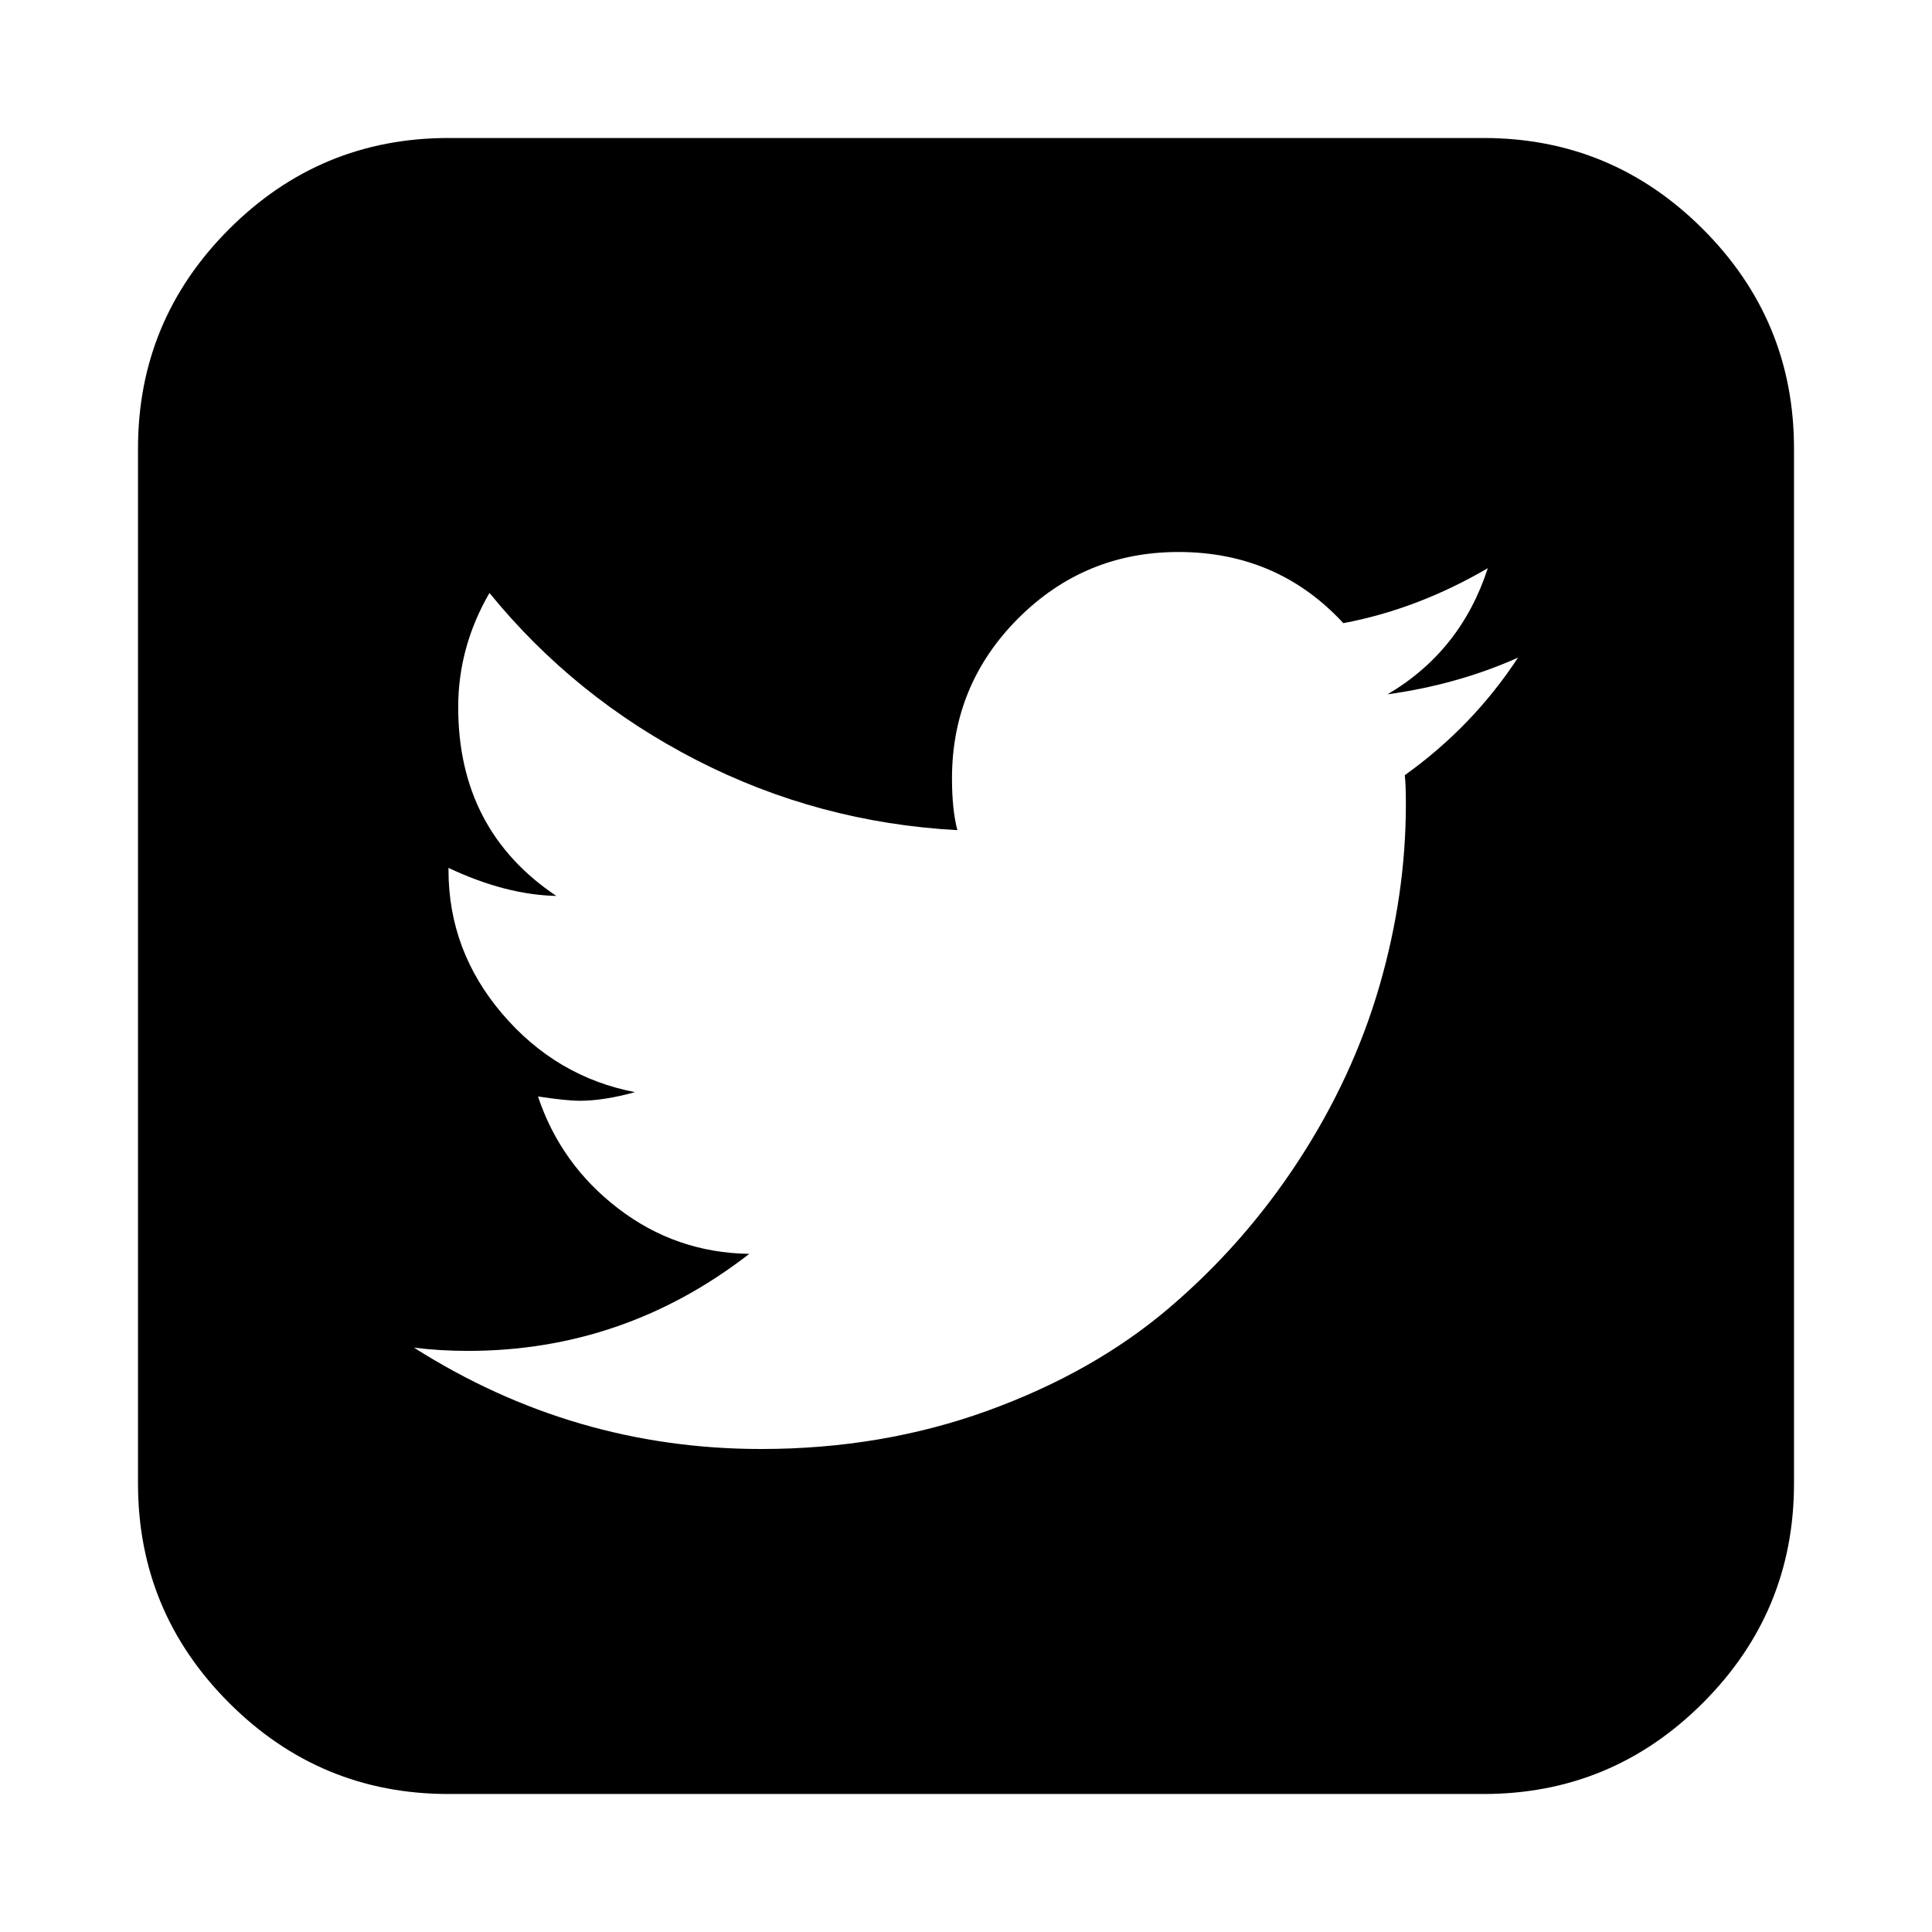
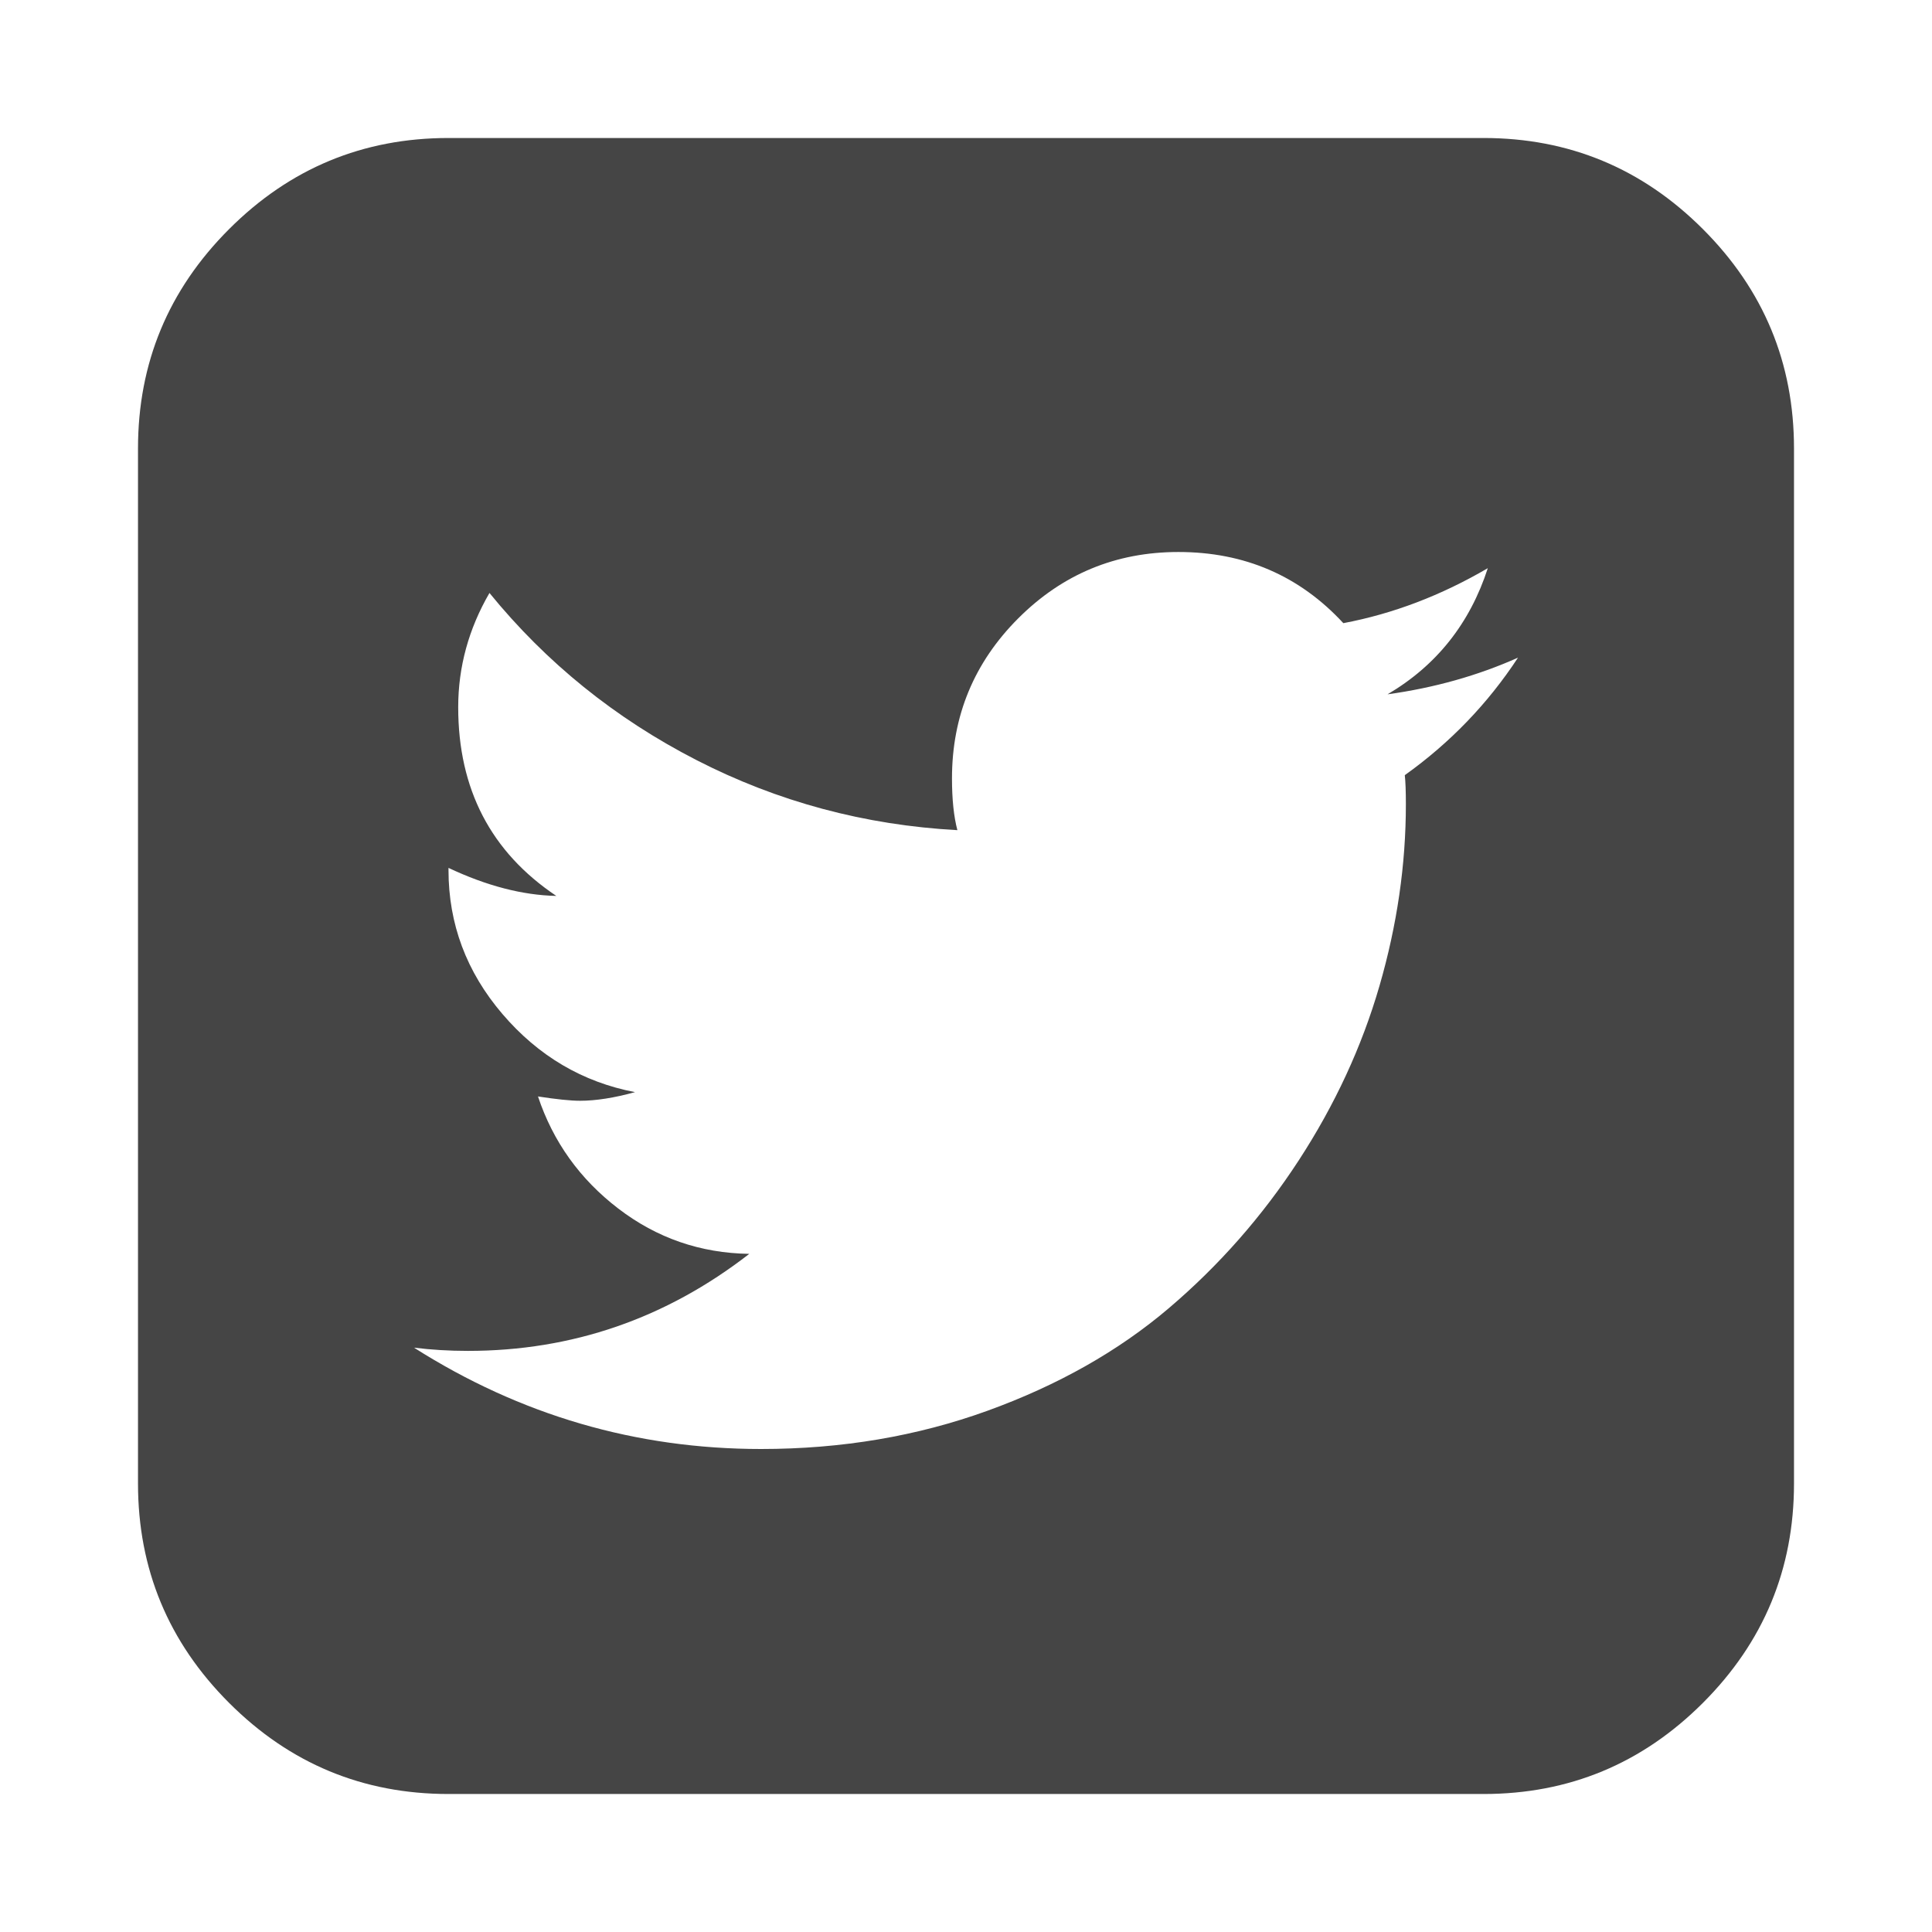
<svg xmlns="http://www.w3.org/2000/svg" width="1792" height="1792" viewBox="0 0 1792 1792">
-   <path d="M1408 610q-56 25-121 34 68-40 93-117-65 38-134 51-61-66-153-66-87 0-148.5 61.5T883 722q0 29 5 48-129-7-242-65T454 550q-29 50-29 106 0 114 91 175-47-1-100-26v2q0 75 50 133.5t123 72.5q-29 8-51 8-13 0-39-4 21 63 74.5 104t121.5 42q-116 90-261 90-26 0-50-3 148 94 322 94 112 0 210-35.5t168-95 120.5-137 75-162T1304 746q0-18-1-27 63-45 105-109zm256-194v960q0 119-84.5 203.5T1376 1664H416q-119 0-203.5-84.5T128 1376V416q0-119 84.5-203.5T416 128h960q119 0 203.5 84.5T1664 416z" />
+   <path d="M1408 610q-56 25-121 34 68-40 93-117-65 38-134 51-61-66-153-66-87 0-148.5 61.5T883 722q0 29 5 48-129-7-242-65T454 550q-29 50-29 106 0 114 91 175-47-1-100-26v2q0 75 50 133.5t123 72.5q-29 8-51 8-13 0-39-4 21 63 74.5 104t121.5 42q-116 90-261 90-26 0-50-3 148 94 322 94 112 0 210-35.5t168-95 120.5-137 75-162T1304 746q0-18-1-27 63-45 105-109zm256-194v960q0 119-84.5 203.5T1376 1664H416q-119 0-203.5-84.5T128 1376V416q0-119 84.5-203.5T416 128h960q119 0 203.5 84.5T1664 416z" fill="#454545" />
</svg>
